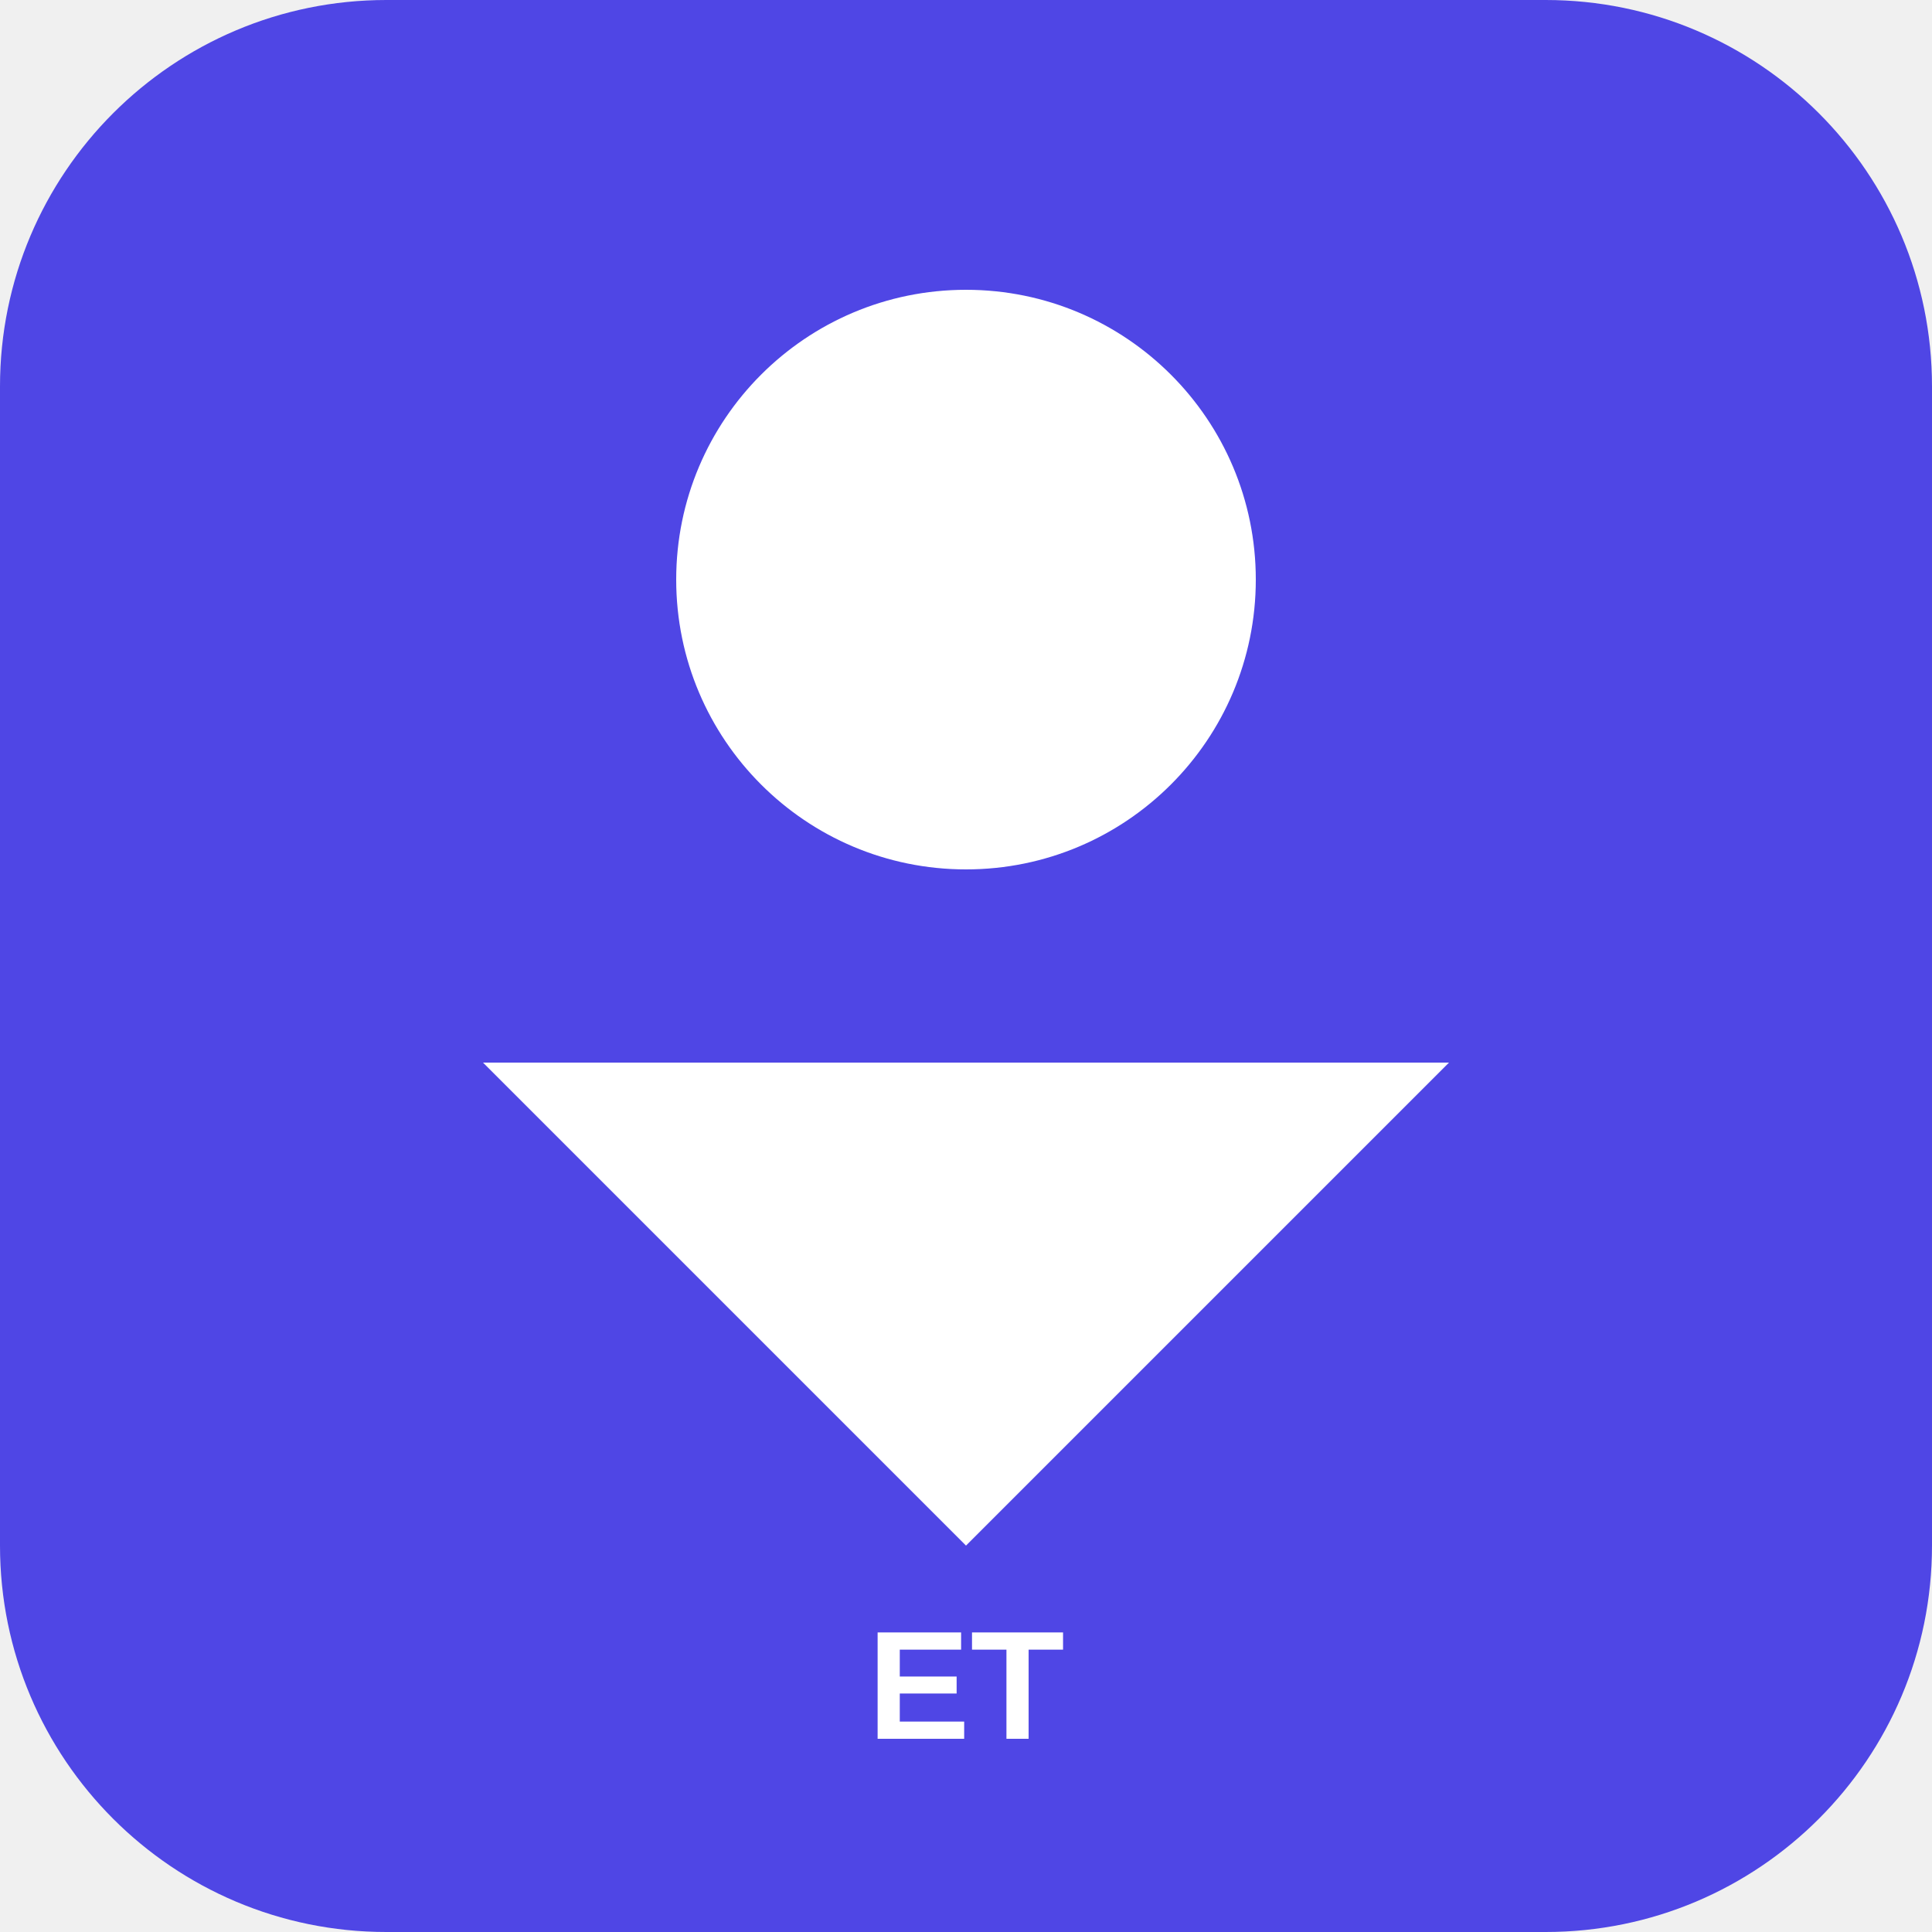
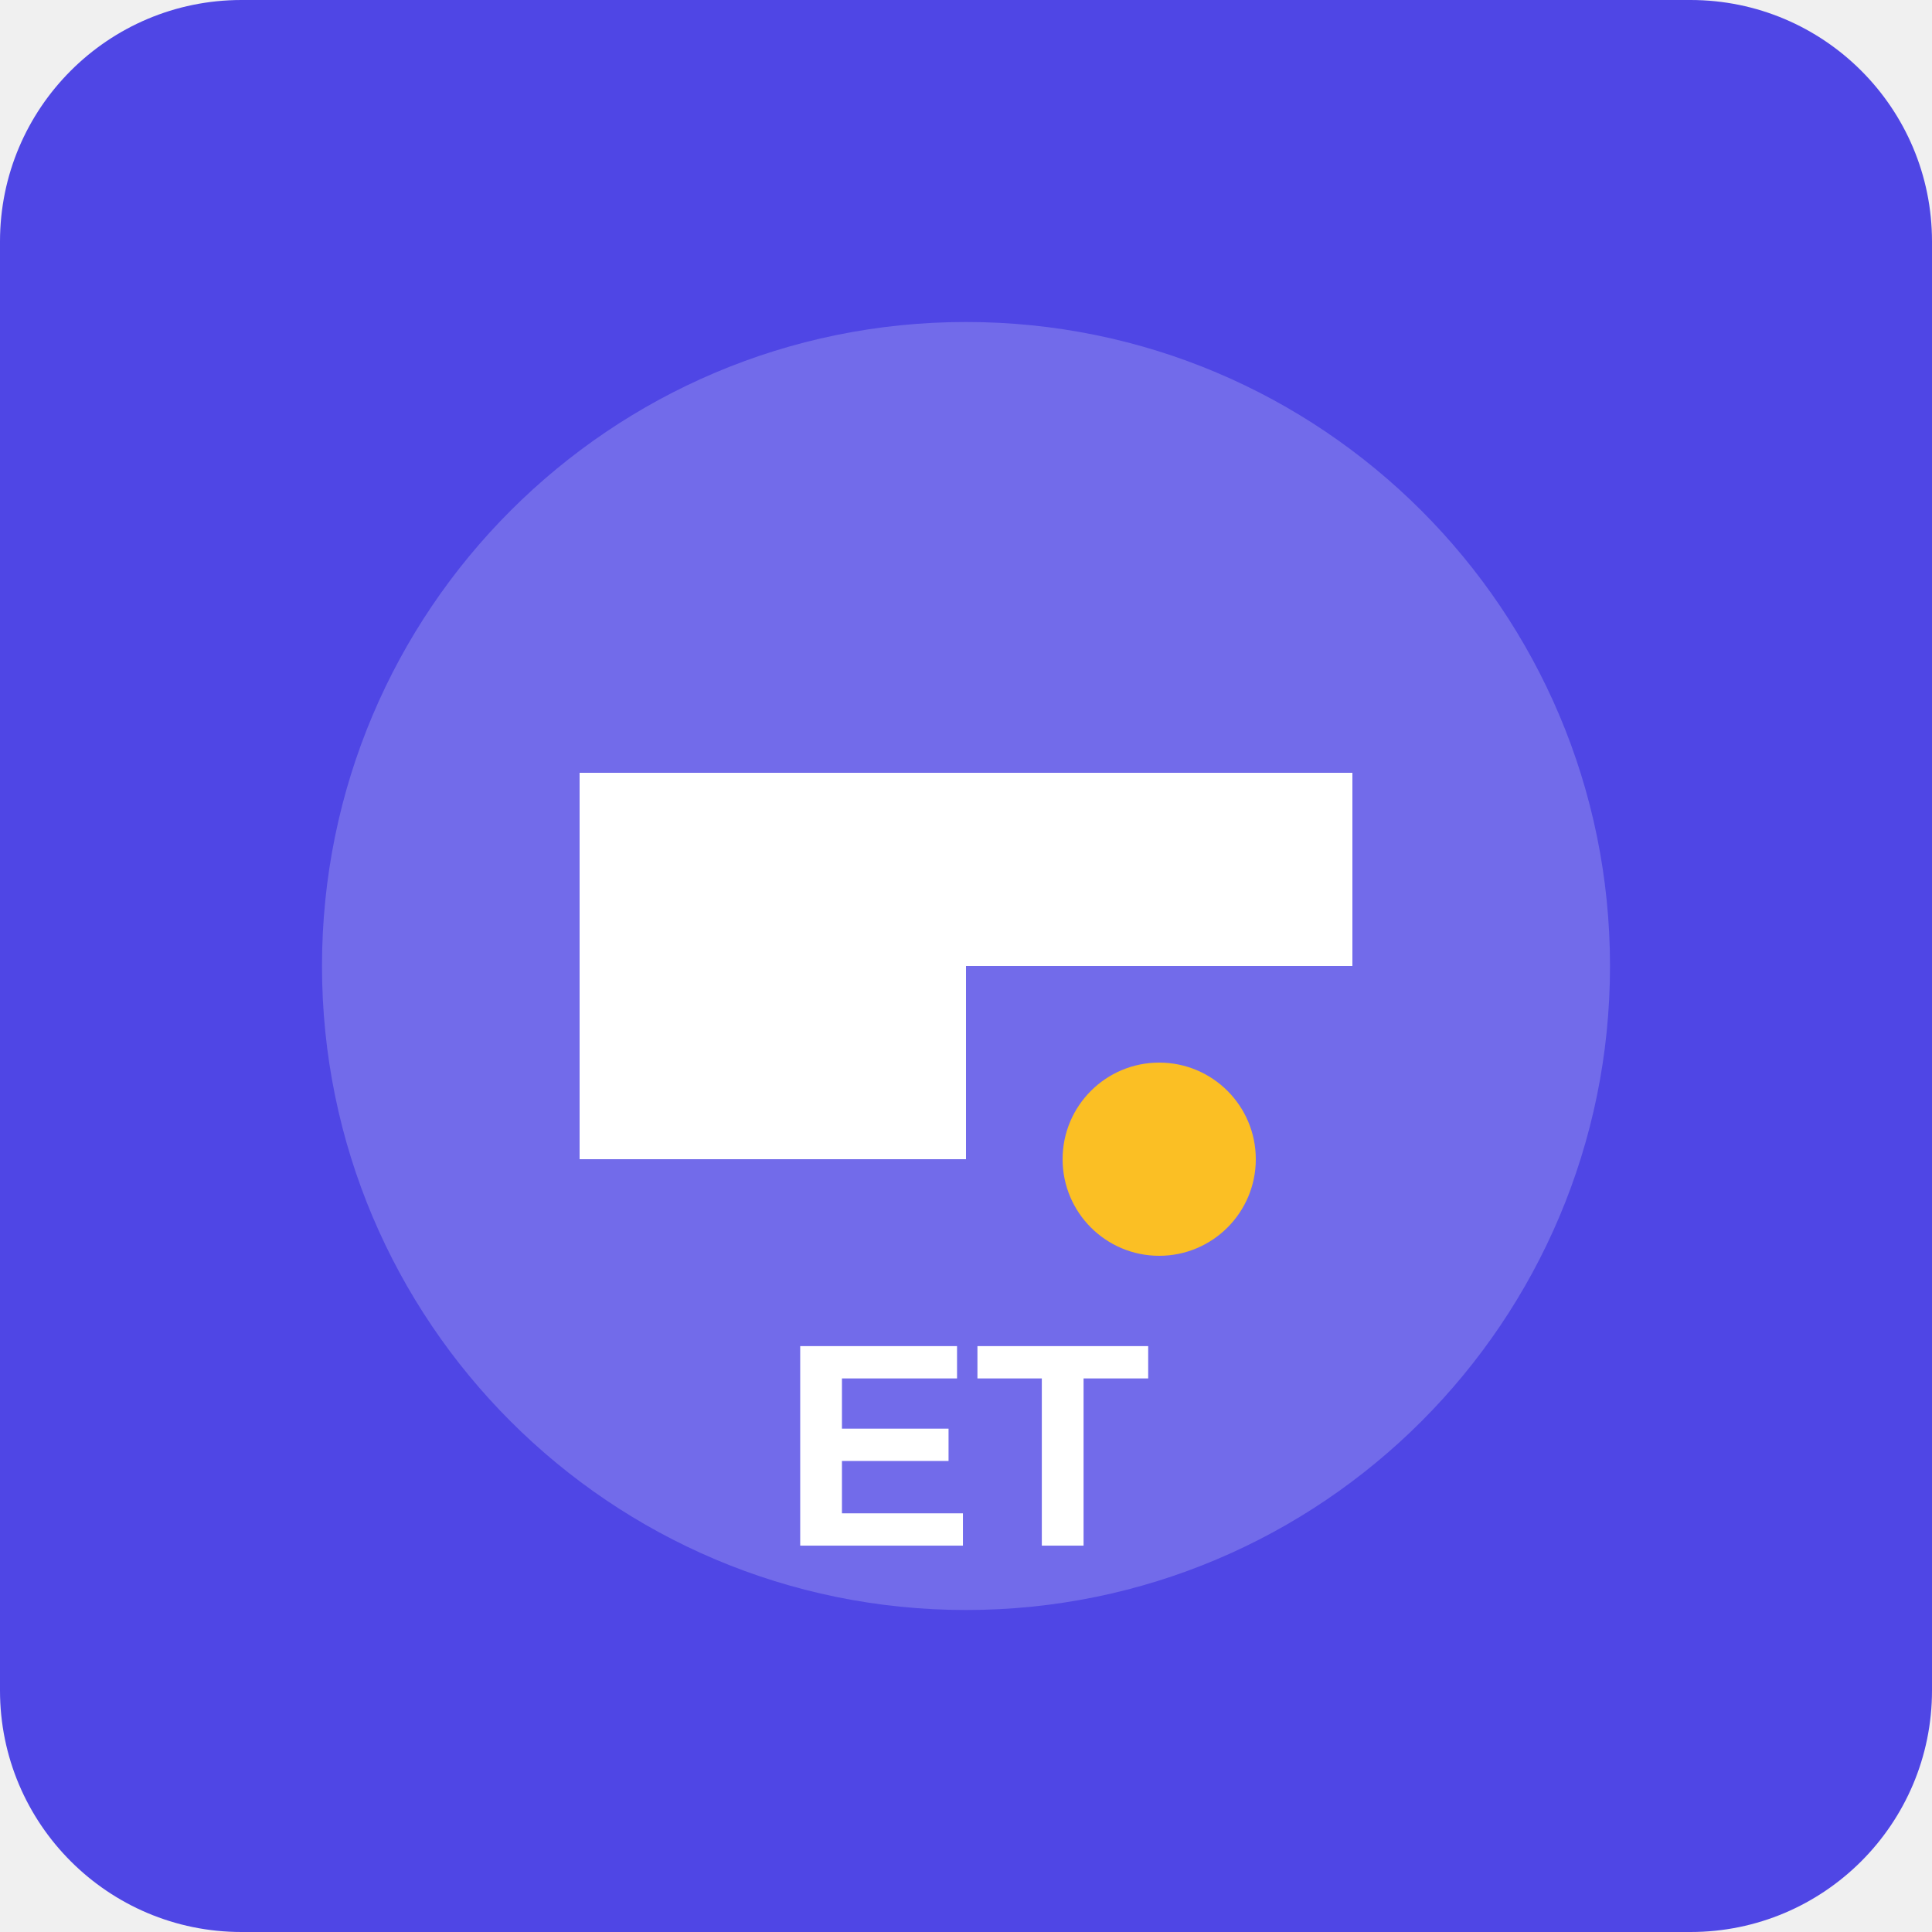
<svg xmlns="http://www.w3.org/2000/svg" width="128" height="128" viewBox="0 0 128 128">
-   <rect width="128" height="128" fill="#4f46e5" rx="25.6" />
-   <circle cx="64" cy="38.4" r="19.2" fill="white" />
-   <path d="M32 70.4 L96 70.4 L64 102.4 Z" fill="white" />
-   <text x="64" y="115.2" text-anchor="middle" fill="white" font-family="Arial, sans-serif" font-size="10.24" font-weight="bold">ET</text>
+   <rect width="128" height="128" rx="16" fill="#4f46e5" />
+   <circle cx="64" cy="64" r="42.667" fill="white" opacity="0.2" />
+   <path d="M38.4 51.2h51.2v12.8h-51.2z" fill="white" />
+   <path d="M38.4 64h25.6v12.8h-25.6z" fill="white" />
+   <circle cx="76.8" cy="76.8" r="6.4" fill="#fbbf24" />
+   <text x="64" y="102.4" text-anchor="middle" fill="white" font-family="Arial, sans-serif" font-size="19.2" font-weight="bold">ET</text>
</svg>
